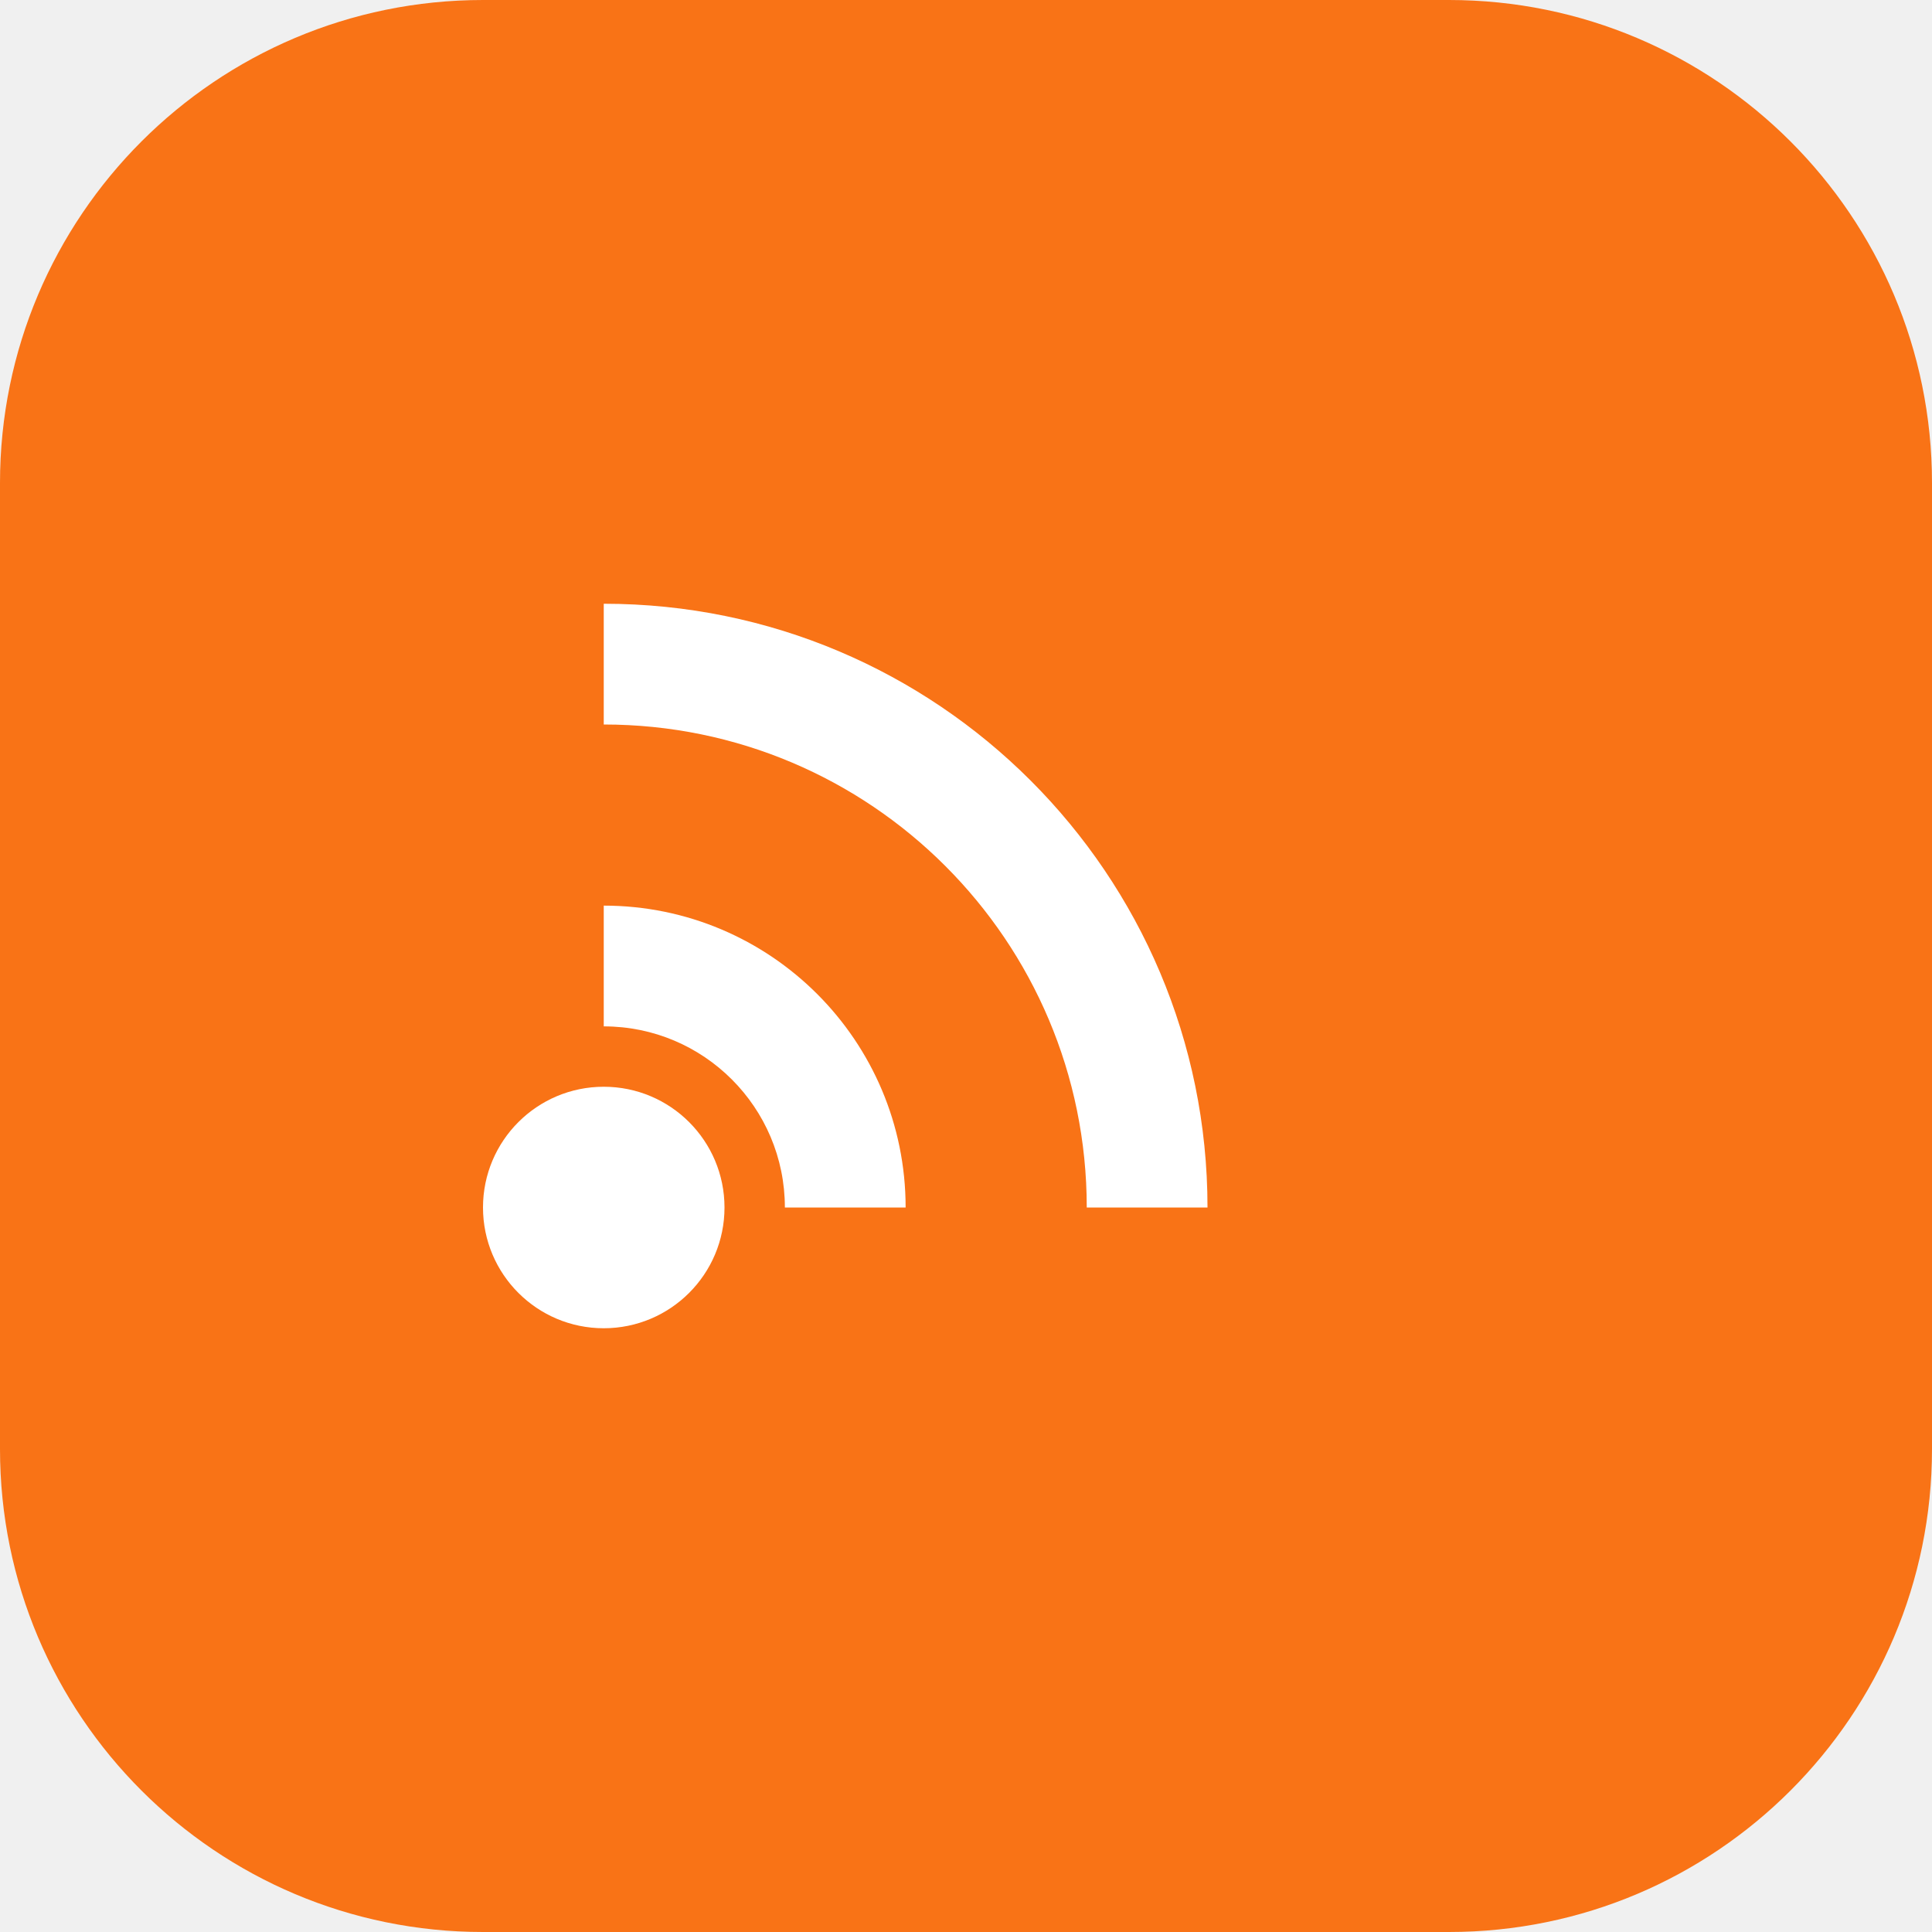
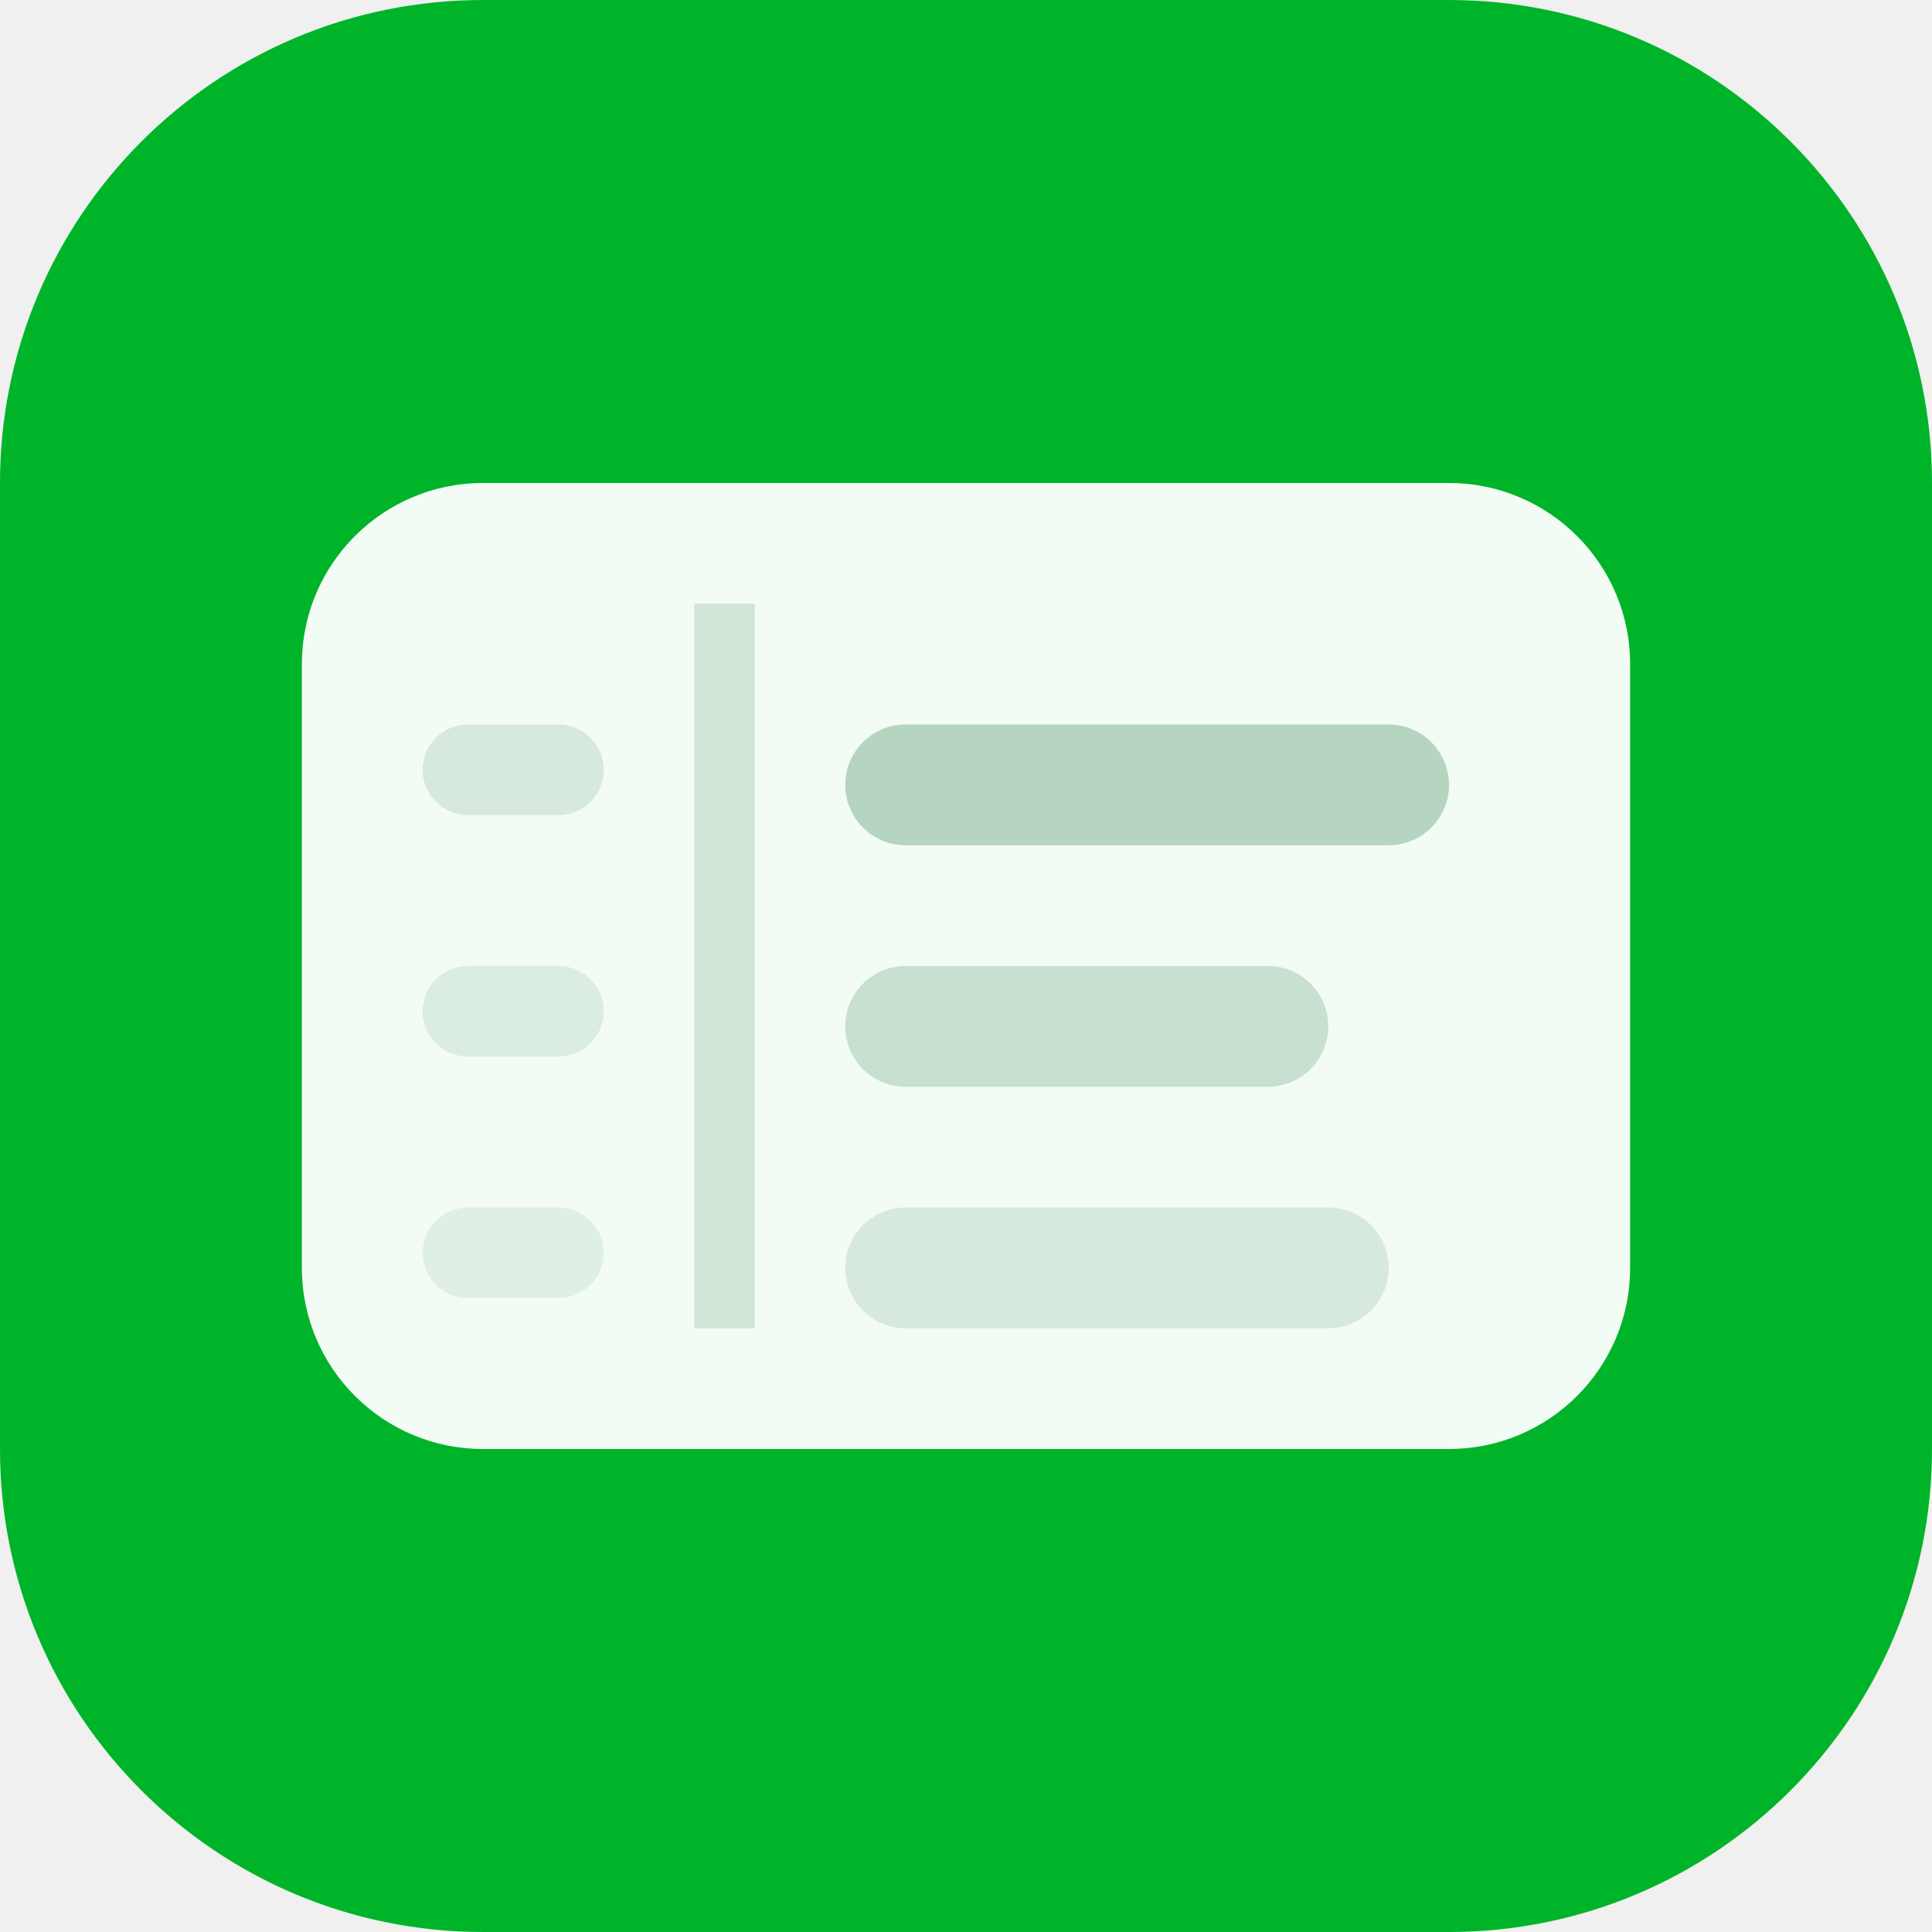
<svg xmlns="http://www.w3.org/2000/svg" width="32" height="32" viewBox="0 0 32 32" fill="none">
-   <rect width="32" height="32" rx="8" fill="#f97316" />
-   <path d="M10 22a2 2 0 1 0 0-4 2 2 0 0 0 0 4Z" fill="white" />
-   <path d="M10 10v2a8 8 0 0 1 8 8h2a10 10 0 0 0-10-10Z" fill="white" />
-   <path d="M10 15v2a3 3 0 0 1 3 3h2a5 5 0 0 0-5-5Z" fill="white" />
+   <rect width="32" height="32" rx="8" fill="#00B42A" />
+   <rect x="5" y="8" width="22" height="16" rx="3" fill="white" fill-opacity="0.95" />
+   <line x1="12" y1="10" x2="12" y2="22" stroke="#006622" stroke-opacity="0.15" stroke-width="1" />
+   <rect x="14" y="12" width="10" height="2" rx="1" fill="#006622" fill-opacity="0.25" />
+   <rect x="14" y="16" width="8" height="2" rx="1" fill="#006622" fill-opacity="0.18" />
+   <rect x="14" y="20" width="9" height="2" rx="1" fill="#006622" fill-opacity="0.12" />
+   <rect x="7" y="12" width="3" height="1.5" rx="0.75" fill="#006622" fill-opacity="0.12" />
+   <rect x="7" y="16" width="3" height="1.5" rx="0.75" fill="#006622" fill-opacity="0.10" />
+   <rect x="7" y="20" width="3" height="1.5" rx="0.75" fill="#006622" fill-opacity="0.08" />
</svg>
